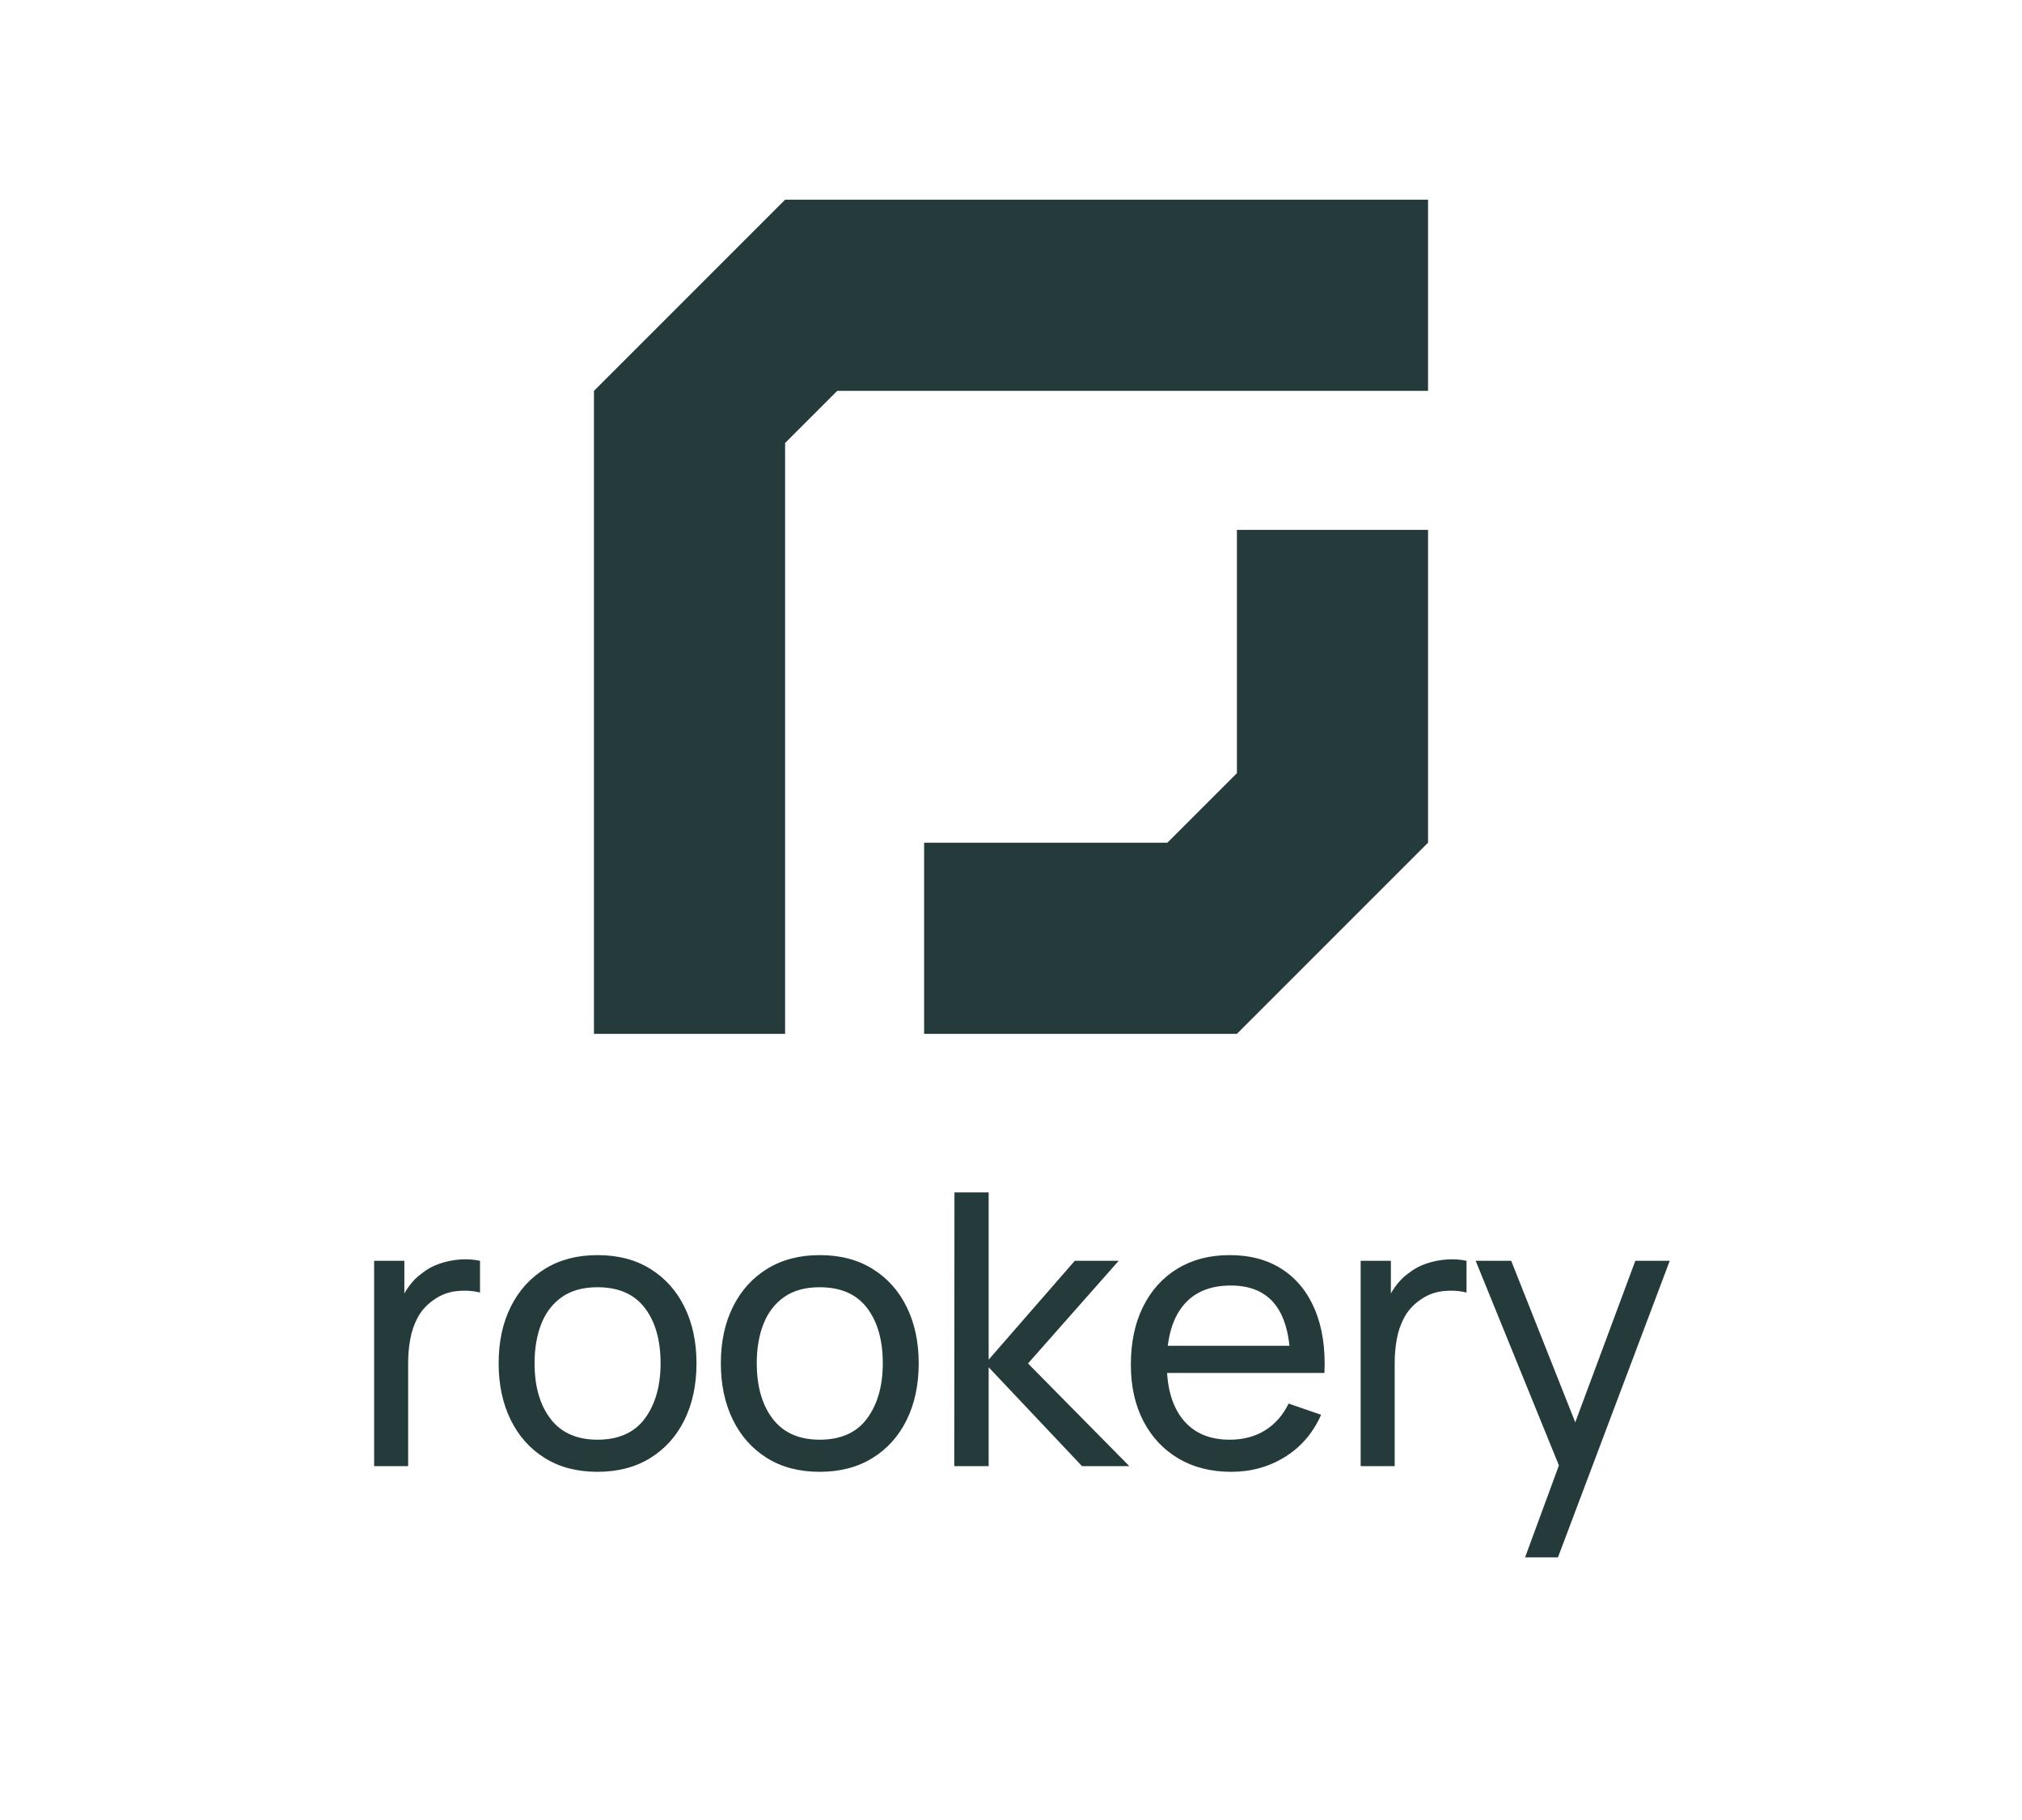
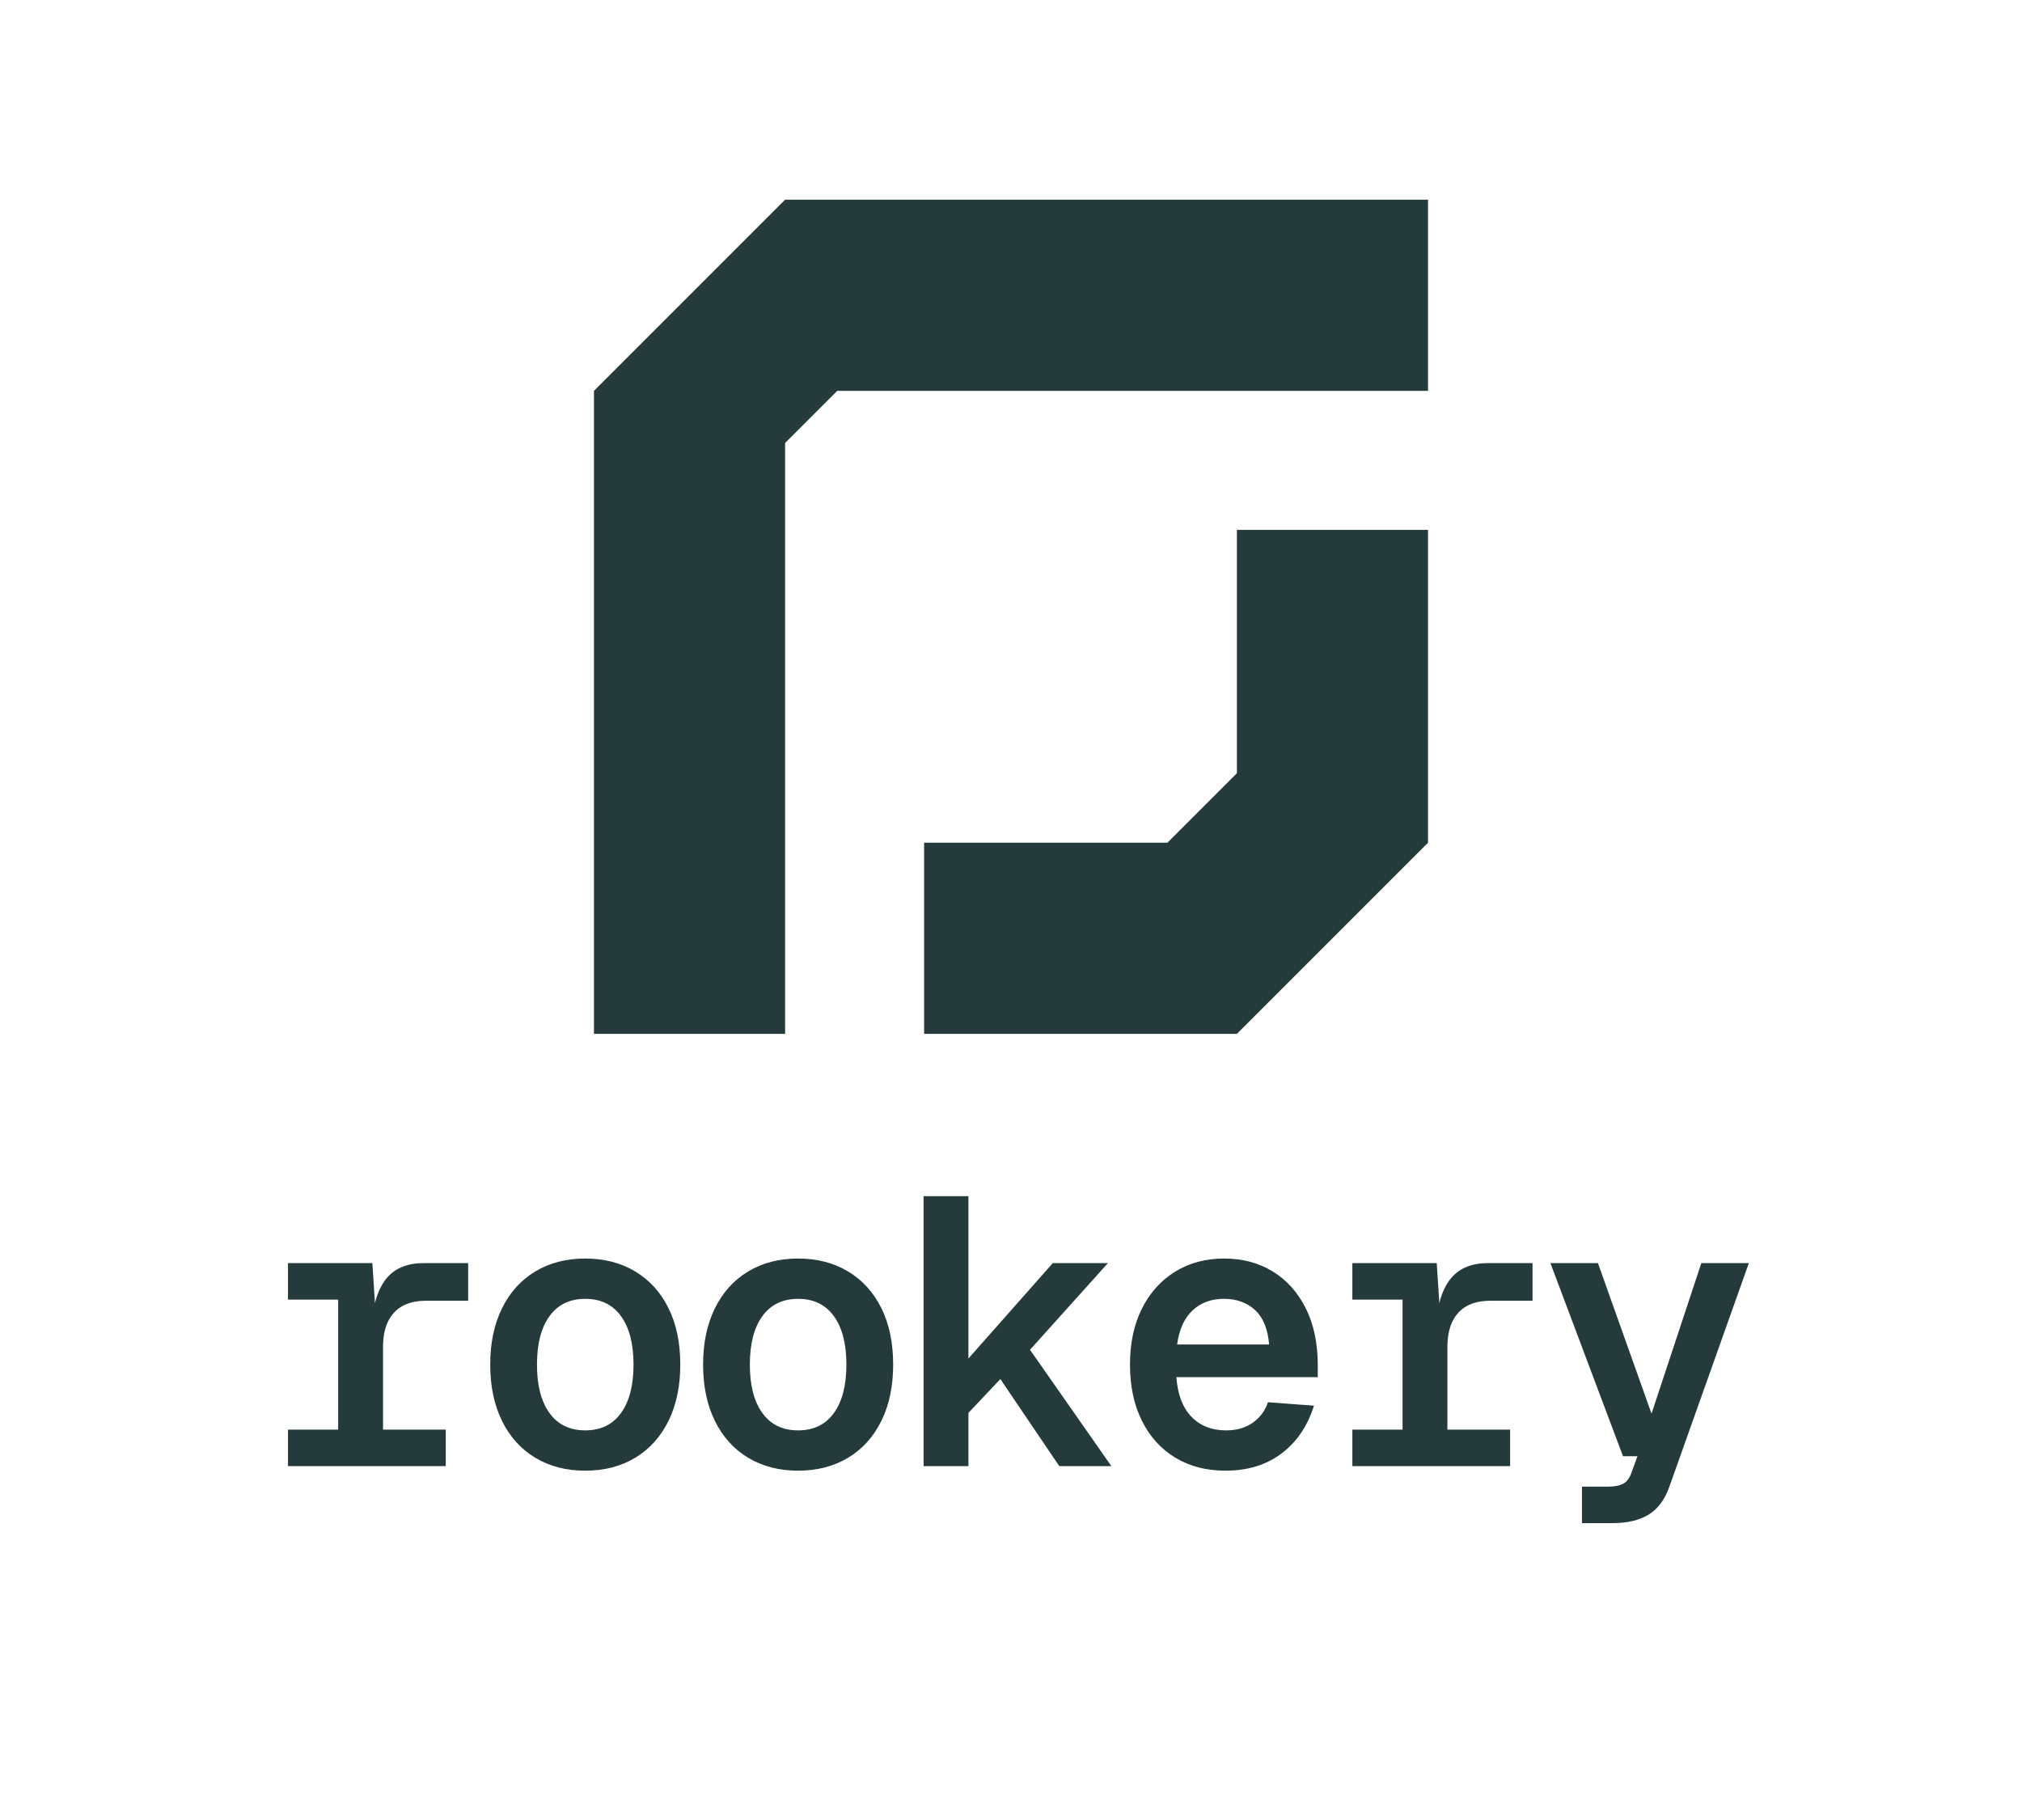
<svg xmlns="http://www.w3.org/2000/svg" width="400" height="360" viewBox="0 0 400 360" role="img" aria-label="Rookery">
  <g transform="translate(90 12) scale(.859375)">
    <path fill="#253A3B" d="M76 32H224V76H88L76 88V224H32V76Z" />
    <path fill="#253A3B" d="M180 108H224V180L180 224H108V180H164L180 164Z" />
  </g>
-   <g transform="translate(68.7476 290) scale(.8)">
-     <path fill="#253A3B" d="M6.58 0.0V-50.76H14.053V-38.493L12.831 -40.091Q13.724 -42.441 15.158 -44.415Q16.591 -46.389 18.377 -47.658Q20.328 -49.233 22.83 -50.079Q25.333 -50.925 27.918 -51.089Q30.503 -51.254 32.759 -50.76V-42.911Q30.127 -43.593 26.966 -43.264Q23.805 -42.934 21.15 -40.984Q18.683 -39.221 17.355 -36.742Q16.027 -34.263 15.51 -31.372Q14.993 -28.482 14.993 -25.474V0.0ZM61.809 1.41Q54.219 1.41 48.743 -2.021Q43.267 -5.452 40.318 -11.503Q37.369 -17.555 37.369 -25.427Q37.369 -33.394 40.377 -39.421Q43.385 -45.449 48.872 -48.809Q54.359 -52.17 61.809 -52.17Q69.423 -52.17 74.91 -48.751Q80.398 -45.331 83.347 -39.304Q86.296 -33.276 86.296 -25.427Q86.296 -17.46 83.323 -11.421Q80.351 -5.381 74.852 -1.986Q69.352 1.41 61.809 1.41ZM61.809 -6.533Q69.681 -6.533 73.547 -11.797Q77.413 -17.061 77.413 -25.427Q77.413 -34.005 73.512 -39.116Q69.611 -44.227 61.809 -44.227Q56.498 -44.227 53.055 -41.83Q49.612 -39.433 47.932 -35.203Q46.252 -30.973 46.252 -25.427Q46.252 -16.849 50.2 -11.691Q54.148 -6.533 61.809 -6.533ZM116.756 1.41Q109.166 1.41 103.69 -2.021Q98.215 -5.452 95.265 -11.503Q92.316 -17.555 92.316 -25.427Q92.316 -33.394 95.324 -39.421Q98.332 -45.449 103.819 -48.809Q109.307 -52.17 116.756 -52.17Q124.37 -52.17 129.857 -48.751Q135.345 -45.331 138.294 -39.304Q141.243 -33.276 141.243 -25.427Q141.243 -17.46 138.27 -11.421Q135.298 -5.381 129.799 -1.986Q124.3 1.41 116.756 1.41ZM116.756 -6.533Q124.629 -6.533 128.494 -11.797Q132.36 -17.061 132.36 -25.427Q132.36 -34.005 128.459 -39.116Q124.558 -44.227 116.756 -44.227Q111.445 -44.227 108.002 -41.83Q104.56 -39.433 102.879 -35.203Q101.199 -30.973 101.199 -25.427Q101.199 -16.849 105.147 -11.691Q109.095 -6.533 116.756 -6.533ZM150.036 0.0 150.083 -67.68H158.543V-26.32L179.834 -50.76H190.691L168.272 -25.38L193.323 0.0H181.62L158.543 -24.44V0.0ZM218.519 1.41Q211.023 1.41 205.453 -1.892Q199.884 -5.194 196.793 -11.151Q193.703 -17.108 193.703 -25.051Q193.703 -33.37 196.746 -39.456Q199.79 -45.543 205.277 -48.856Q210.764 -52.17 218.143 -52.17Q225.781 -52.17 231.162 -48.645Q236.543 -45.12 239.258 -38.587Q241.972 -32.054 241.573 -23.03H233.136V-26.038Q232.995 -35.391 229.329 -40.02Q225.663 -44.65 218.425 -44.65Q210.647 -44.65 206.616 -39.668Q202.586 -34.686 202.586 -25.38Q202.586 -16.403 206.616 -11.468Q210.647 -6.533 218.143 -6.533Q223.172 -6.533 226.885 -8.836Q230.598 -11.139 232.713 -15.463L240.75 -12.69Q237.766 -5.969 231.832 -2.28Q225.898 1.41 218.519 1.41ZM199.766 -23.03V-29.751H237.272V-23.03ZM250.53 0.0V-50.76H258.003V-38.493L256.781 -40.091Q257.674 -42.441 259.108 -44.415Q260.541 -46.389 262.327 -47.658Q264.278 -49.233 266.78 -50.079Q269.283 -50.925 271.868 -51.089Q274.453 -51.254 276.709 -50.76V-42.911Q274.077 -43.593 270.916 -43.264Q267.756 -42.934 265.1 -40.984Q262.632 -39.221 261.305 -36.742Q259.977 -34.263 259.46 -31.372Q258.943 -28.482 258.943 -25.474V0.0ZM291.189 22.56 301.012 -4.136 301.153 3.76 278.969 -50.76H287.758L305.148 -6.909H302.14L318.449 -50.76H326.956L299.32 22.56Z" />
+   <g transform="translate(51.104 290) scale(.8)">
+     <path fill="#253A3B" d="M7.332 0L7.332 -9.024L24.628 -9.024L19.74 -4.23L19.74 -46.06L24.628 -41.172L7.332 -41.172L7.332 -50.196L28.2 -50.196L29.14 -35.626L28.2 -36.472Q28.858 -43.24 31.96 -46.718Q35.062 -50.196 40.89 -50.196L51.888 -50.196L51.888 -40.89L41.548 -40.89Q37.976 -40.89 35.626 -39.574Q33.276 -38.258 32.054 -35.72Q30.832 -33.182 30.832 -29.328L30.832 -4.23L25.944 -9.024L46.342 -9.024L46.342 0ZM80.84 1.128Q73.79 1.128 68.479 -2.068Q63.168 -5.264 60.254 -11.186Q57.34 -17.108 57.34 -25.098Q57.34 -33.088 60.254 -39.01Q63.168 -44.932 68.479 -48.128Q73.79 -51.324 80.84 -51.324Q87.89 -51.324 93.201 -48.128Q98.512 -44.932 101.426 -39.057Q104.34 -33.182 104.34 -25.098Q104.34 -17.108 101.426 -11.186Q98.512 -5.264 93.201 -2.068Q87.89 1.128 80.84 1.128ZM80.84 -8.836Q86.574 -8.836 89.676 -13.113Q92.778 -17.39 92.778 -25.098Q92.778 -32.806 89.676 -37.083Q86.574 -41.36 80.84 -41.36Q75.106 -41.36 72.004 -37.083Q68.902 -32.806 68.902 -25.098Q68.902 -17.39 72.004 -13.113Q75.106 -8.836 80.84 -8.836ZM133.48 1.128Q126.43 1.128 121.119 -2.068Q115.808 -5.264 112.894 -11.186Q109.98 -17.108 109.98 -25.098Q109.98 -33.088 112.894 -39.01Q115.808 -44.932 121.119 -48.128Q126.43 -51.324 133.48 -51.324Q140.53 -51.324 145.841 -48.128Q151.152 -44.932 154.066 -39.057Q156.98 -33.182 156.98 -25.098Q156.98 -17.108 154.066 -11.186Q151.152 -5.264 145.841 -2.068Q140.53 1.128 133.48 1.128ZM133.48 -8.836Q139.214 -8.836 142.316 -13.113Q145.418 -17.39 145.418 -25.098Q145.418 -32.806 142.316 -37.083Q139.214 -41.36 133.48 -41.36Q127.746 -41.36 124.644 -37.083Q121.542 -32.806 121.542 -25.098Q121.542 -17.39 124.644 -13.113Q127.746 -8.836 133.48 -8.836ZM164.5 0L164.5 -66.74L175.592 -66.74L175.592 -26.602L196.46 -50.196L210.09 -50.196L190.82 -28.764L210.936 0L198.058 0L183.488 -21.526L175.592 -13.16L175.592 0ZM239.136 1.128Q232.086 1.128 226.775 -2.068Q221.464 -5.264 218.503 -11.186Q215.542 -17.108 215.542 -25.098Q215.542 -32.994 218.456 -38.869Q221.37 -44.744 226.634 -48.034Q231.898 -51.324 238.854 -51.324Q245.622 -51.324 250.839 -48.128Q256.056 -44.932 259.017 -39.01Q261.978 -33.088 261.978 -24.91L261.978 -21.996L227.01 -21.996Q227.48 -15.604 230.723 -12.22Q233.966 -8.836 239.324 -8.836Q243.272 -8.836 245.951 -10.763Q248.63 -12.69 249.664 -15.792L261.038 -14.946Q258.688 -7.426 253.048 -3.149Q247.408 1.128 239.136 1.128ZM227.198 -30.08L249.946 -30.08Q249.476 -35.814 246.468 -38.587Q243.46 -41.36 238.76 -41.36Q234.06 -41.36 231.005 -38.493Q227.95 -35.626 227.198 -30.08ZM270.532 0L270.532 -9.024L287.828 -9.024L282.94 -4.23L282.94 -46.06L287.828 -41.172L270.532 -41.172L270.532 -50.196L291.4 -50.196L292.34 -35.626L291.4 -36.472Q292.058 -43.24 295.16 -46.718Q298.262 -50.196 304.09 -50.196L315.088 -50.196L315.088 -40.89L304.748 -40.89Q301.176 -40.89 298.826 -39.574Q296.476 -38.258 295.254 -35.72Q294.032 -33.182 294.032 -29.328L294.032 -4.23L289.144 -9.024L309.542 -9.024L309.542 0ZM327.308 14.1L327.308 5.076L333.7 5.076Q336.238 5.076 337.554 4.324Q338.87 3.572 339.528 1.692L341.032 -2.444L337.46 -2.444L319.506 -50.196L331.256 -50.196L344.51 -12.972L356.824 -50.196L368.574 -50.196L348.928 5.076Q347.236 9.87 343.805 11.985Q340.374 14.1 334.828 14.1Z" />
  </g>
</svg>
